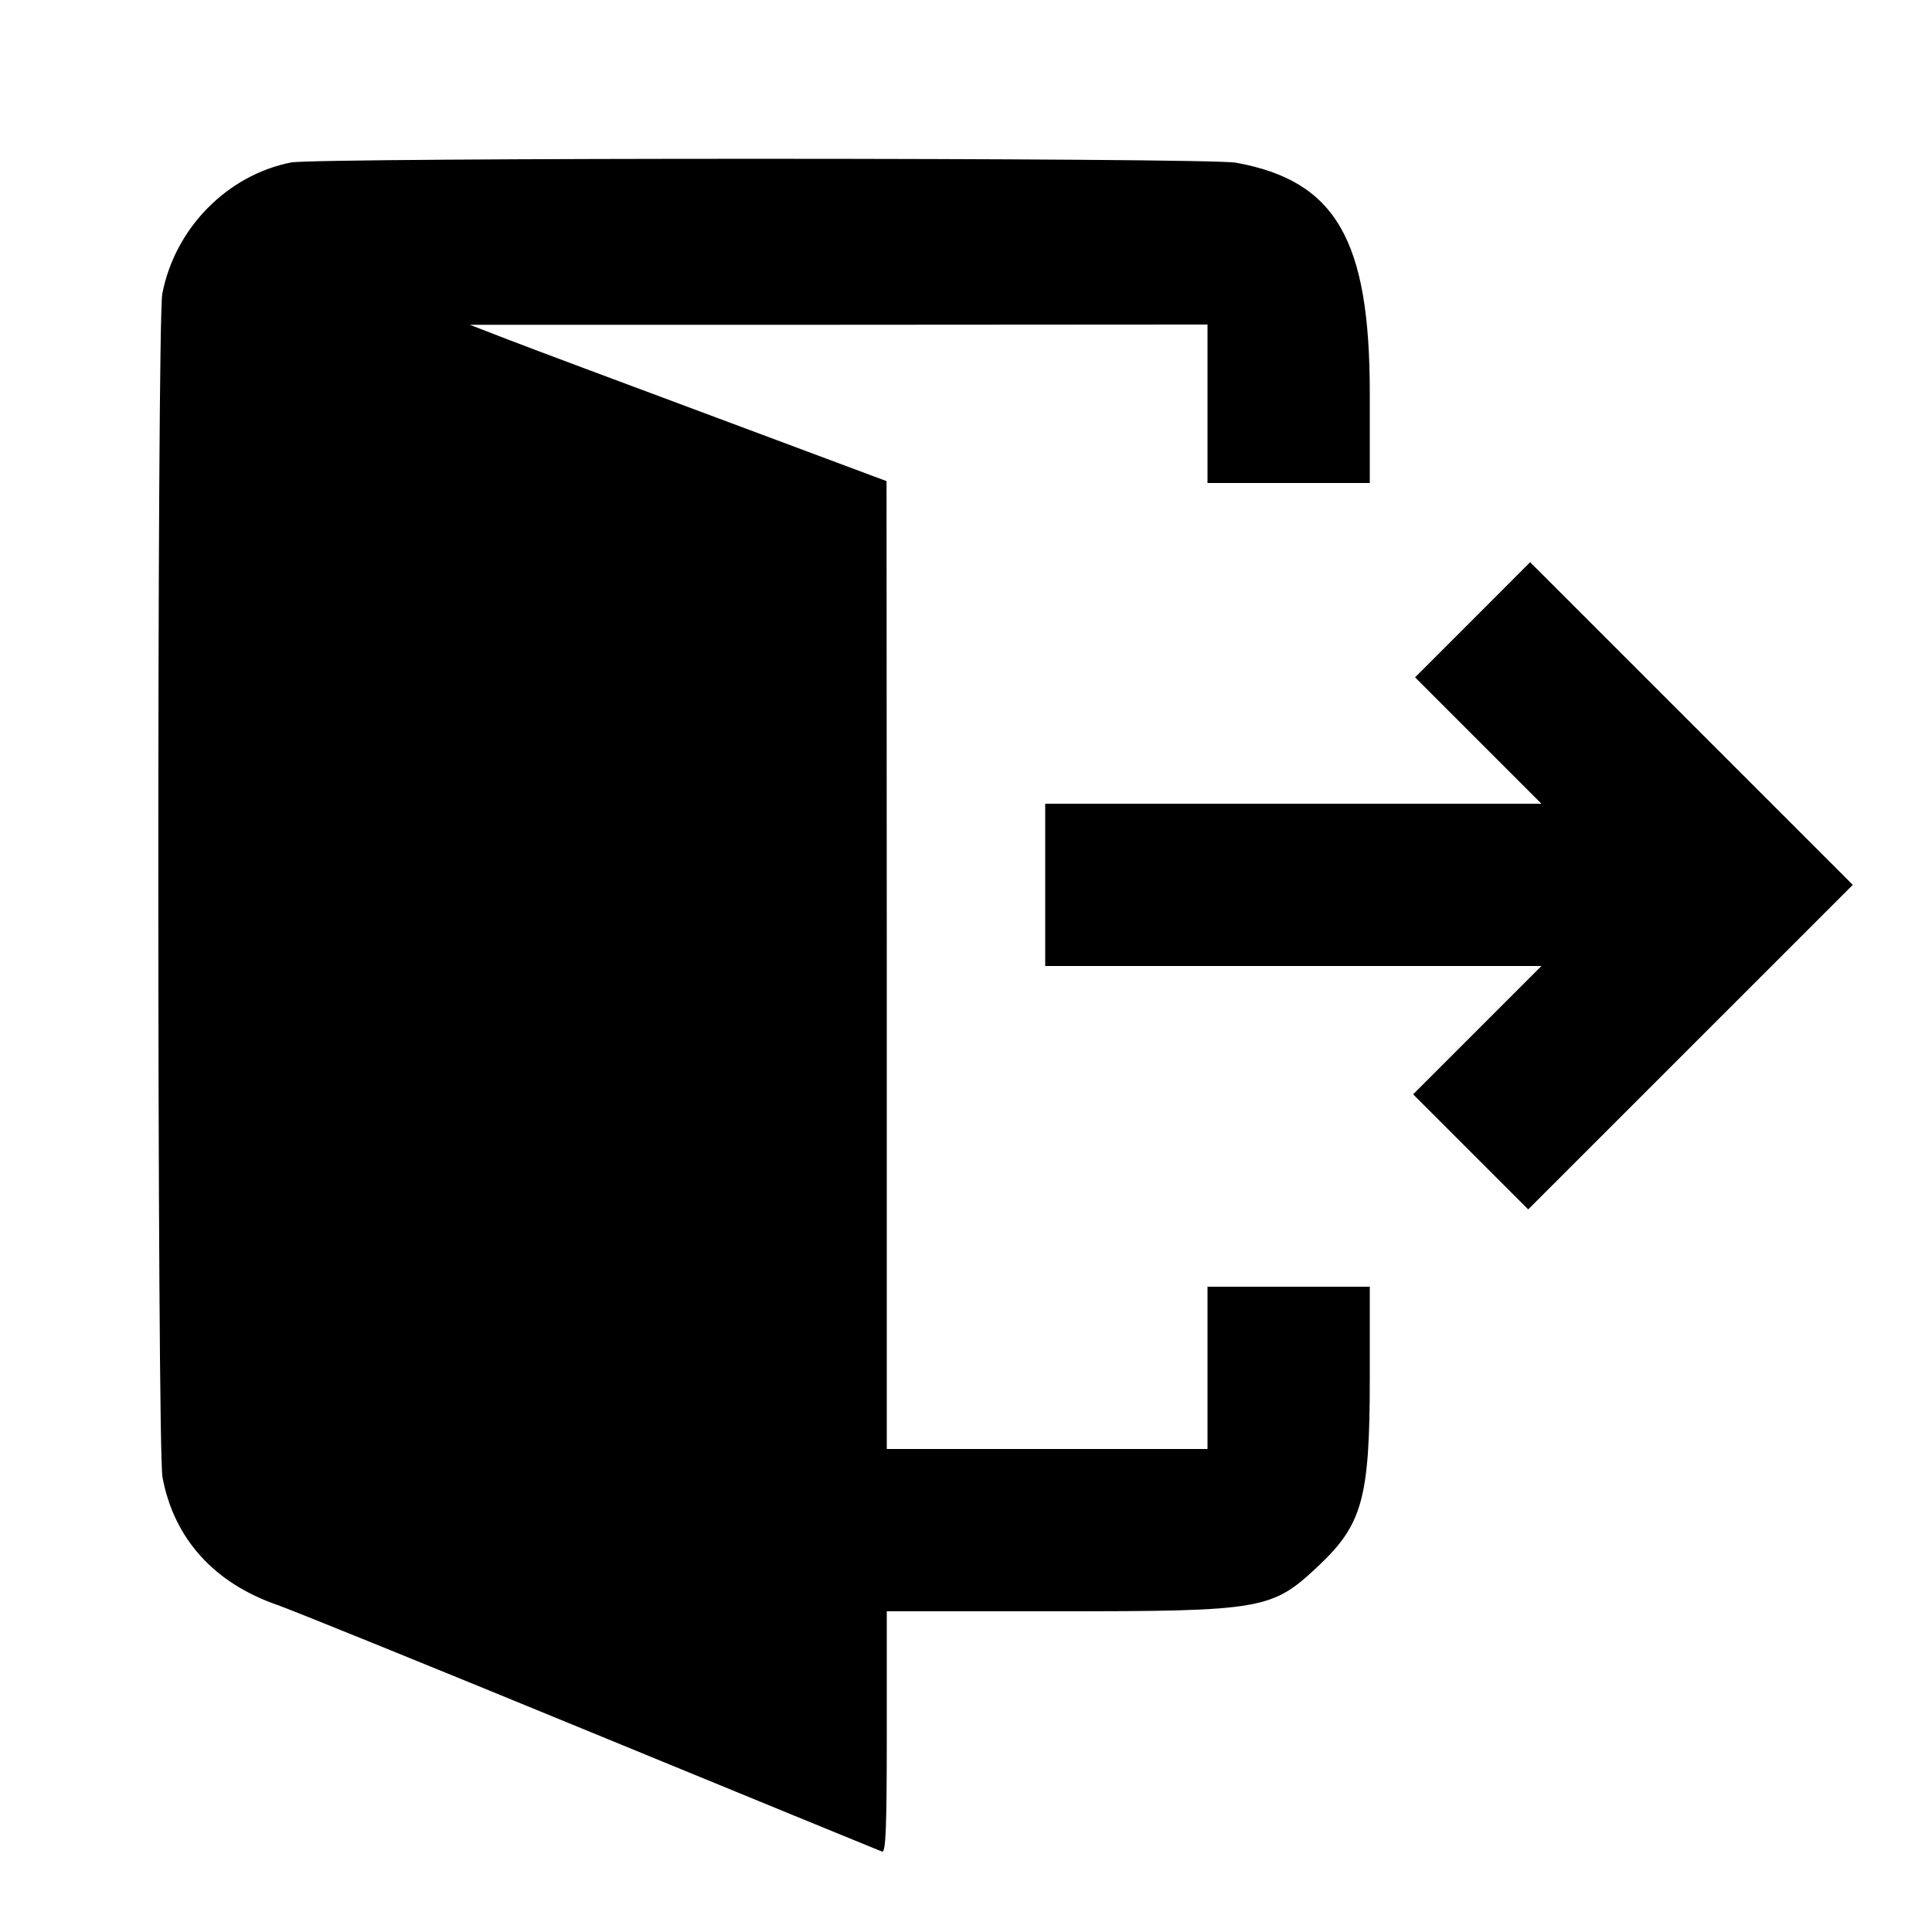
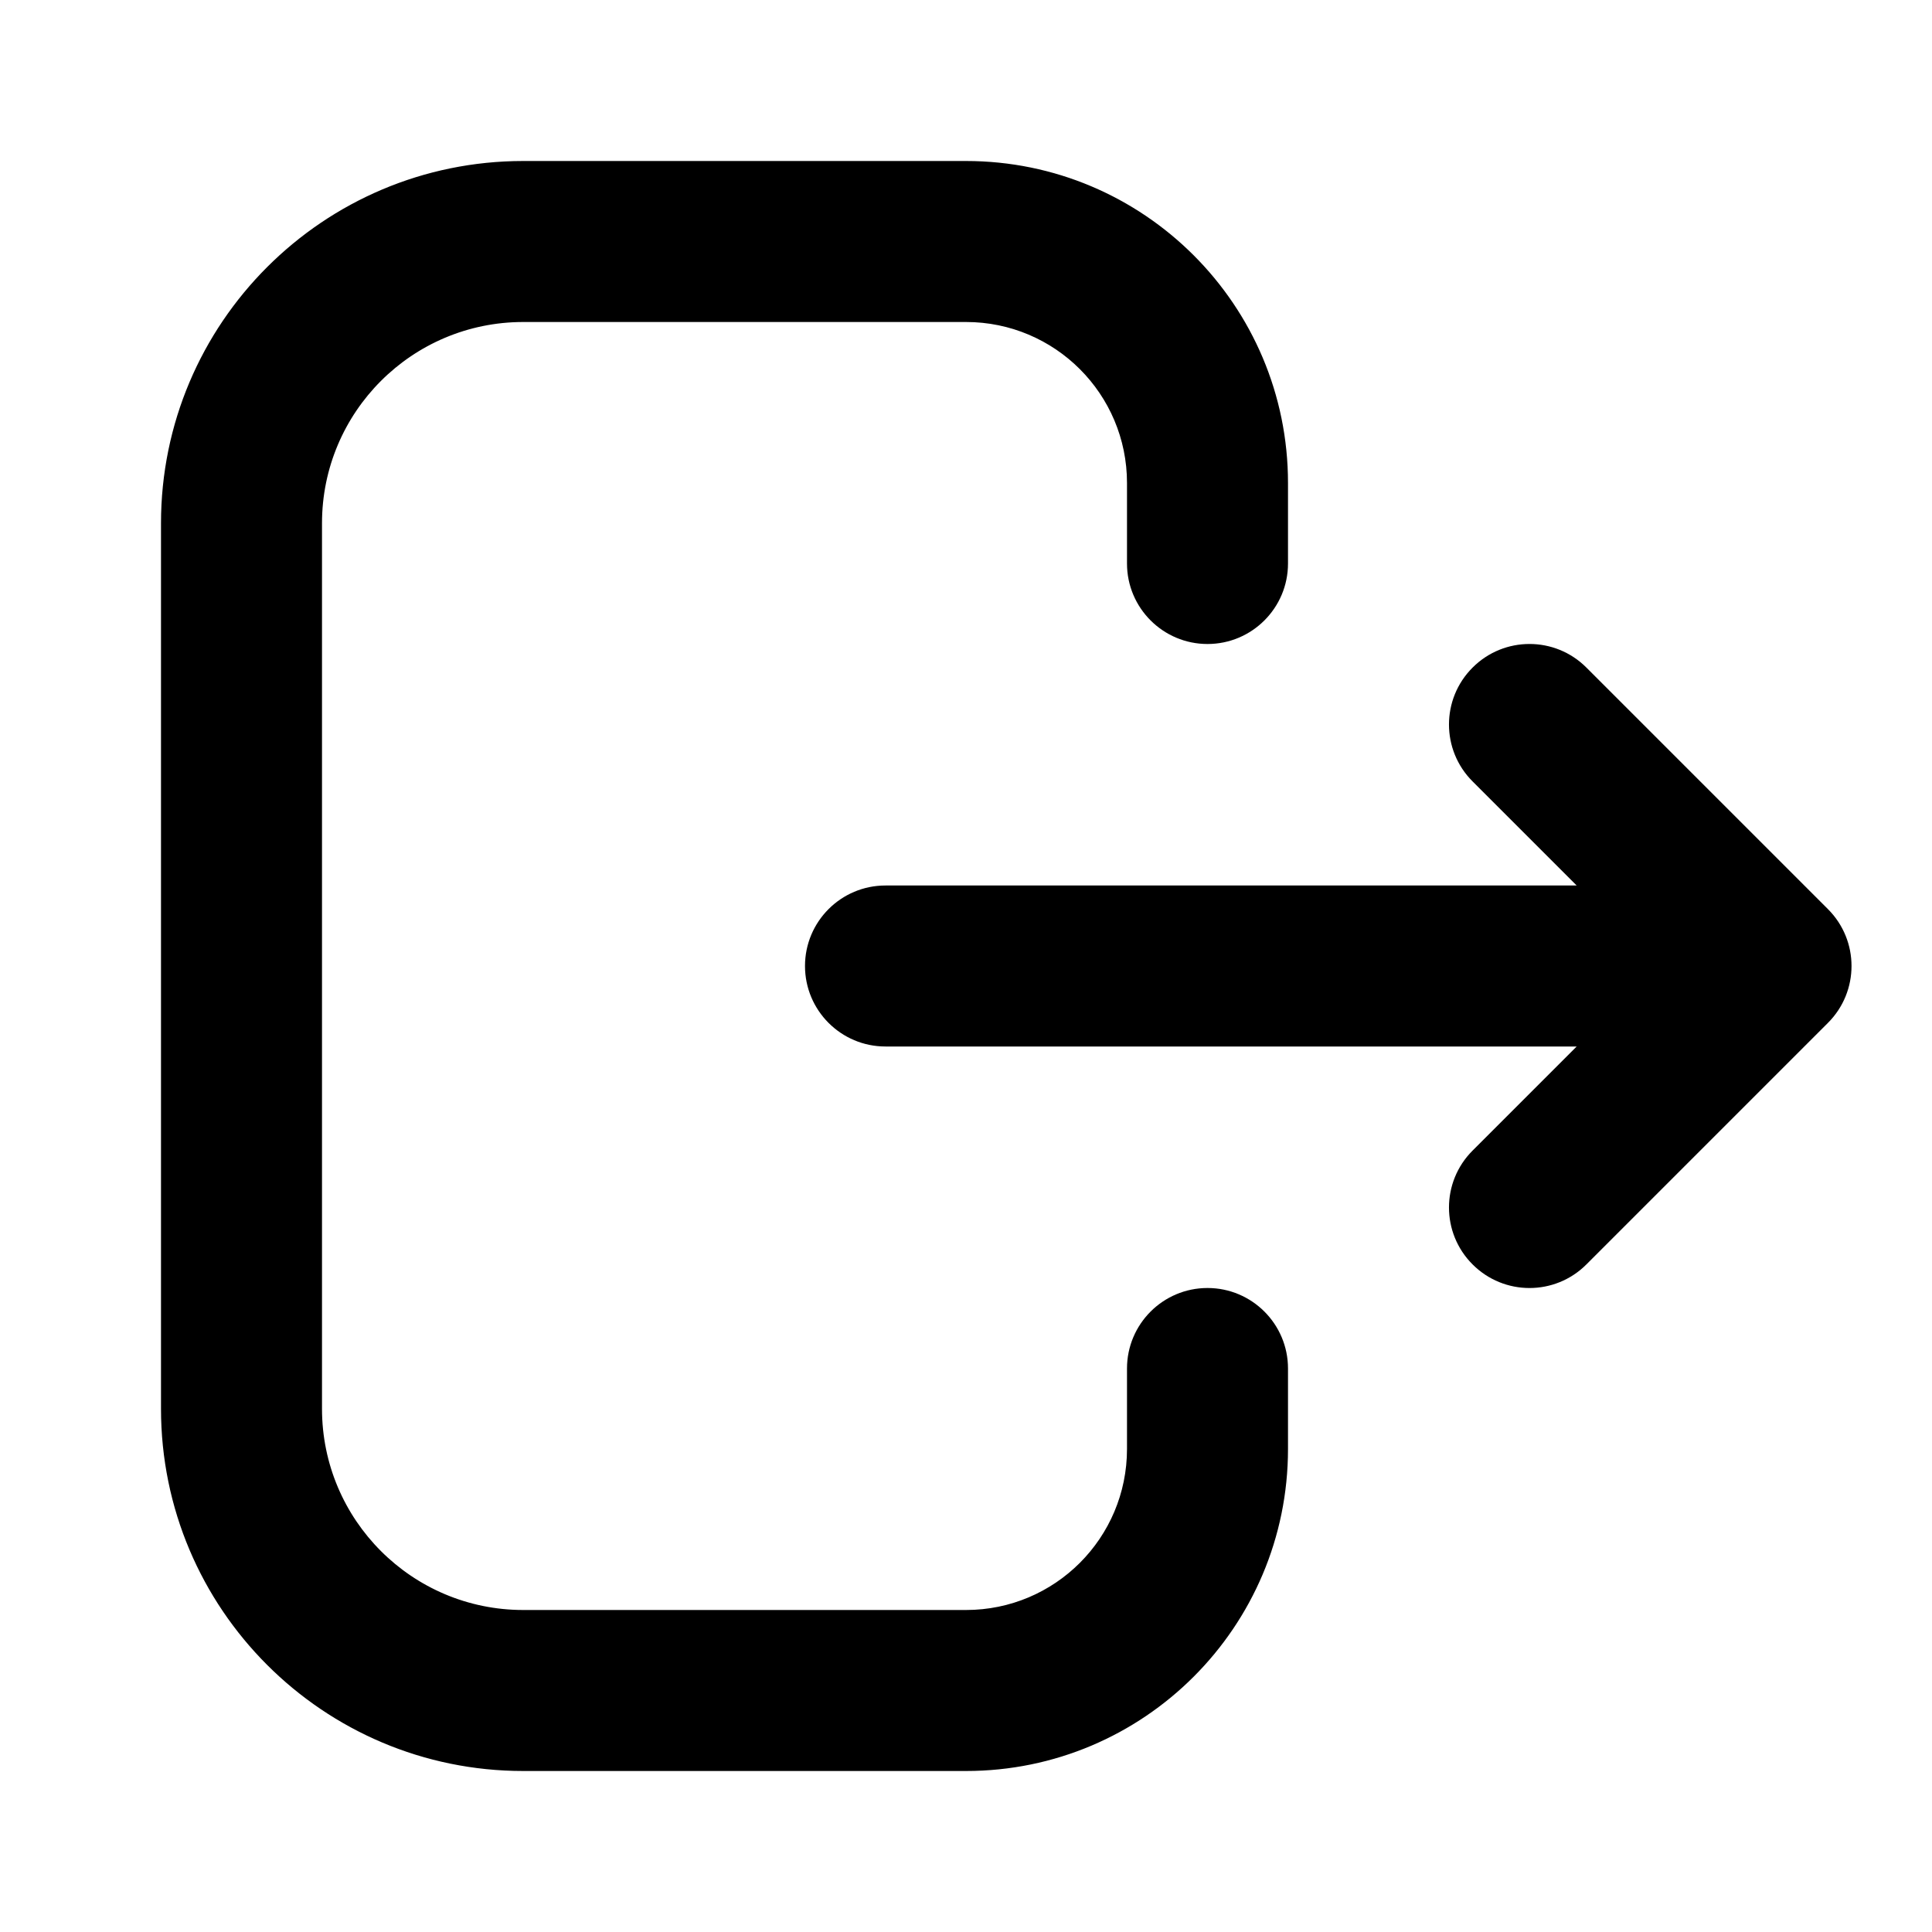
- <svg xmlns="http://www.w3.org/2000/svg" version="1.1" id="icon-sign-out" viewBox="0 0 32 32">
-   <path d="M 4.82 2.691 C 3.758 2.902 2.895 3.785 2.688 4.867 C 2.598 5.348 2.602 23.973 2.691 24.465 C 2.879 25.484 3.547 26.223 4.602 26.586 C 4.836 26.668 7.168 27.613 9.781 28.688 C 12.395 29.762 14.566 30.652 14.609 30.668 C 14.672 30.695 14.688 30.273 14.688 28.695 L 14.688 26.688 L 17.516 26.688 C 20.934 26.688 21.07 26.66 21.844 25.93 C 22.566 25.246 22.688 24.812 22.688 22.828 L 22.688 21.312 L 20 21.312 L 20 24 L 14.688 24 L 14.688 15.984 L 14.684 7.969 L 11.859 6.914 C 10.305 6.336 8.75 5.754 8.406 5.621 L 7.781 5.379 L 13.891 5.379 L 20 5.375 L 20 8 L 22.688 8 L 22.688 6.512 C 22.688 3.969 22.125 2.996 20.473 2.695 C 20.023 2.609 5.242 2.609 4.82 2.691 M 24.391 10.266 L 23.438 11.219 L 25.531 13.312 L 17.312 13.312 L 17.312 16 L 25.531 16 L 23.406 18.125 L 25.312 20.031 L 30.688 14.656 L 25.344 9.312 L 24.391 10.266" />
+ <svg xmlns="http://www.w3.org/2000/svg" version="1.1" id="icon-sign-out" viewBox="0 0 24 24">
+   <path fill-rule="evenodd" clip-rule="evenodd" d="M2 6.5C2 4.015 4.015 2 6.5 2H12C14.209 2 16 3.791 16 6V7C16 7.552 15.552 8 15 8C14.448 8 14 7.552 14 7V6C14 4.895 13.105 4 12 4H6.5C5.119 4 4 5.119 4 6.5V17.5C4 18.881 5.119 20 6.5 20H12C13.105 20 14 19.105 14 18V17C14 16.448 14.448 16 15 16C15.552 16 16 16.448 16 17V18C16 20.209 14.209 22 12 22H6.5C4.015 22 2 19.985 2 17.5V6.5ZM18.293 8.293C18.683 7.902 19.317 7.902 19.707 8.293L22.707 11.293C23.098 11.683 23.098 12.317 22.707 12.707L19.707 15.707C19.317 16.098 18.683 16.098 18.293 15.707C17.902 15.317 17.902 14.683 18.293 14.293L19.586 13L11 13C10.448 13 10 12.552 10 12C10 11.448 10.448 11 11 11L19.586 11L18.293 9.707C17.902 9.317 17.902 8.683 18.293 8.293Z" />
</svg>
